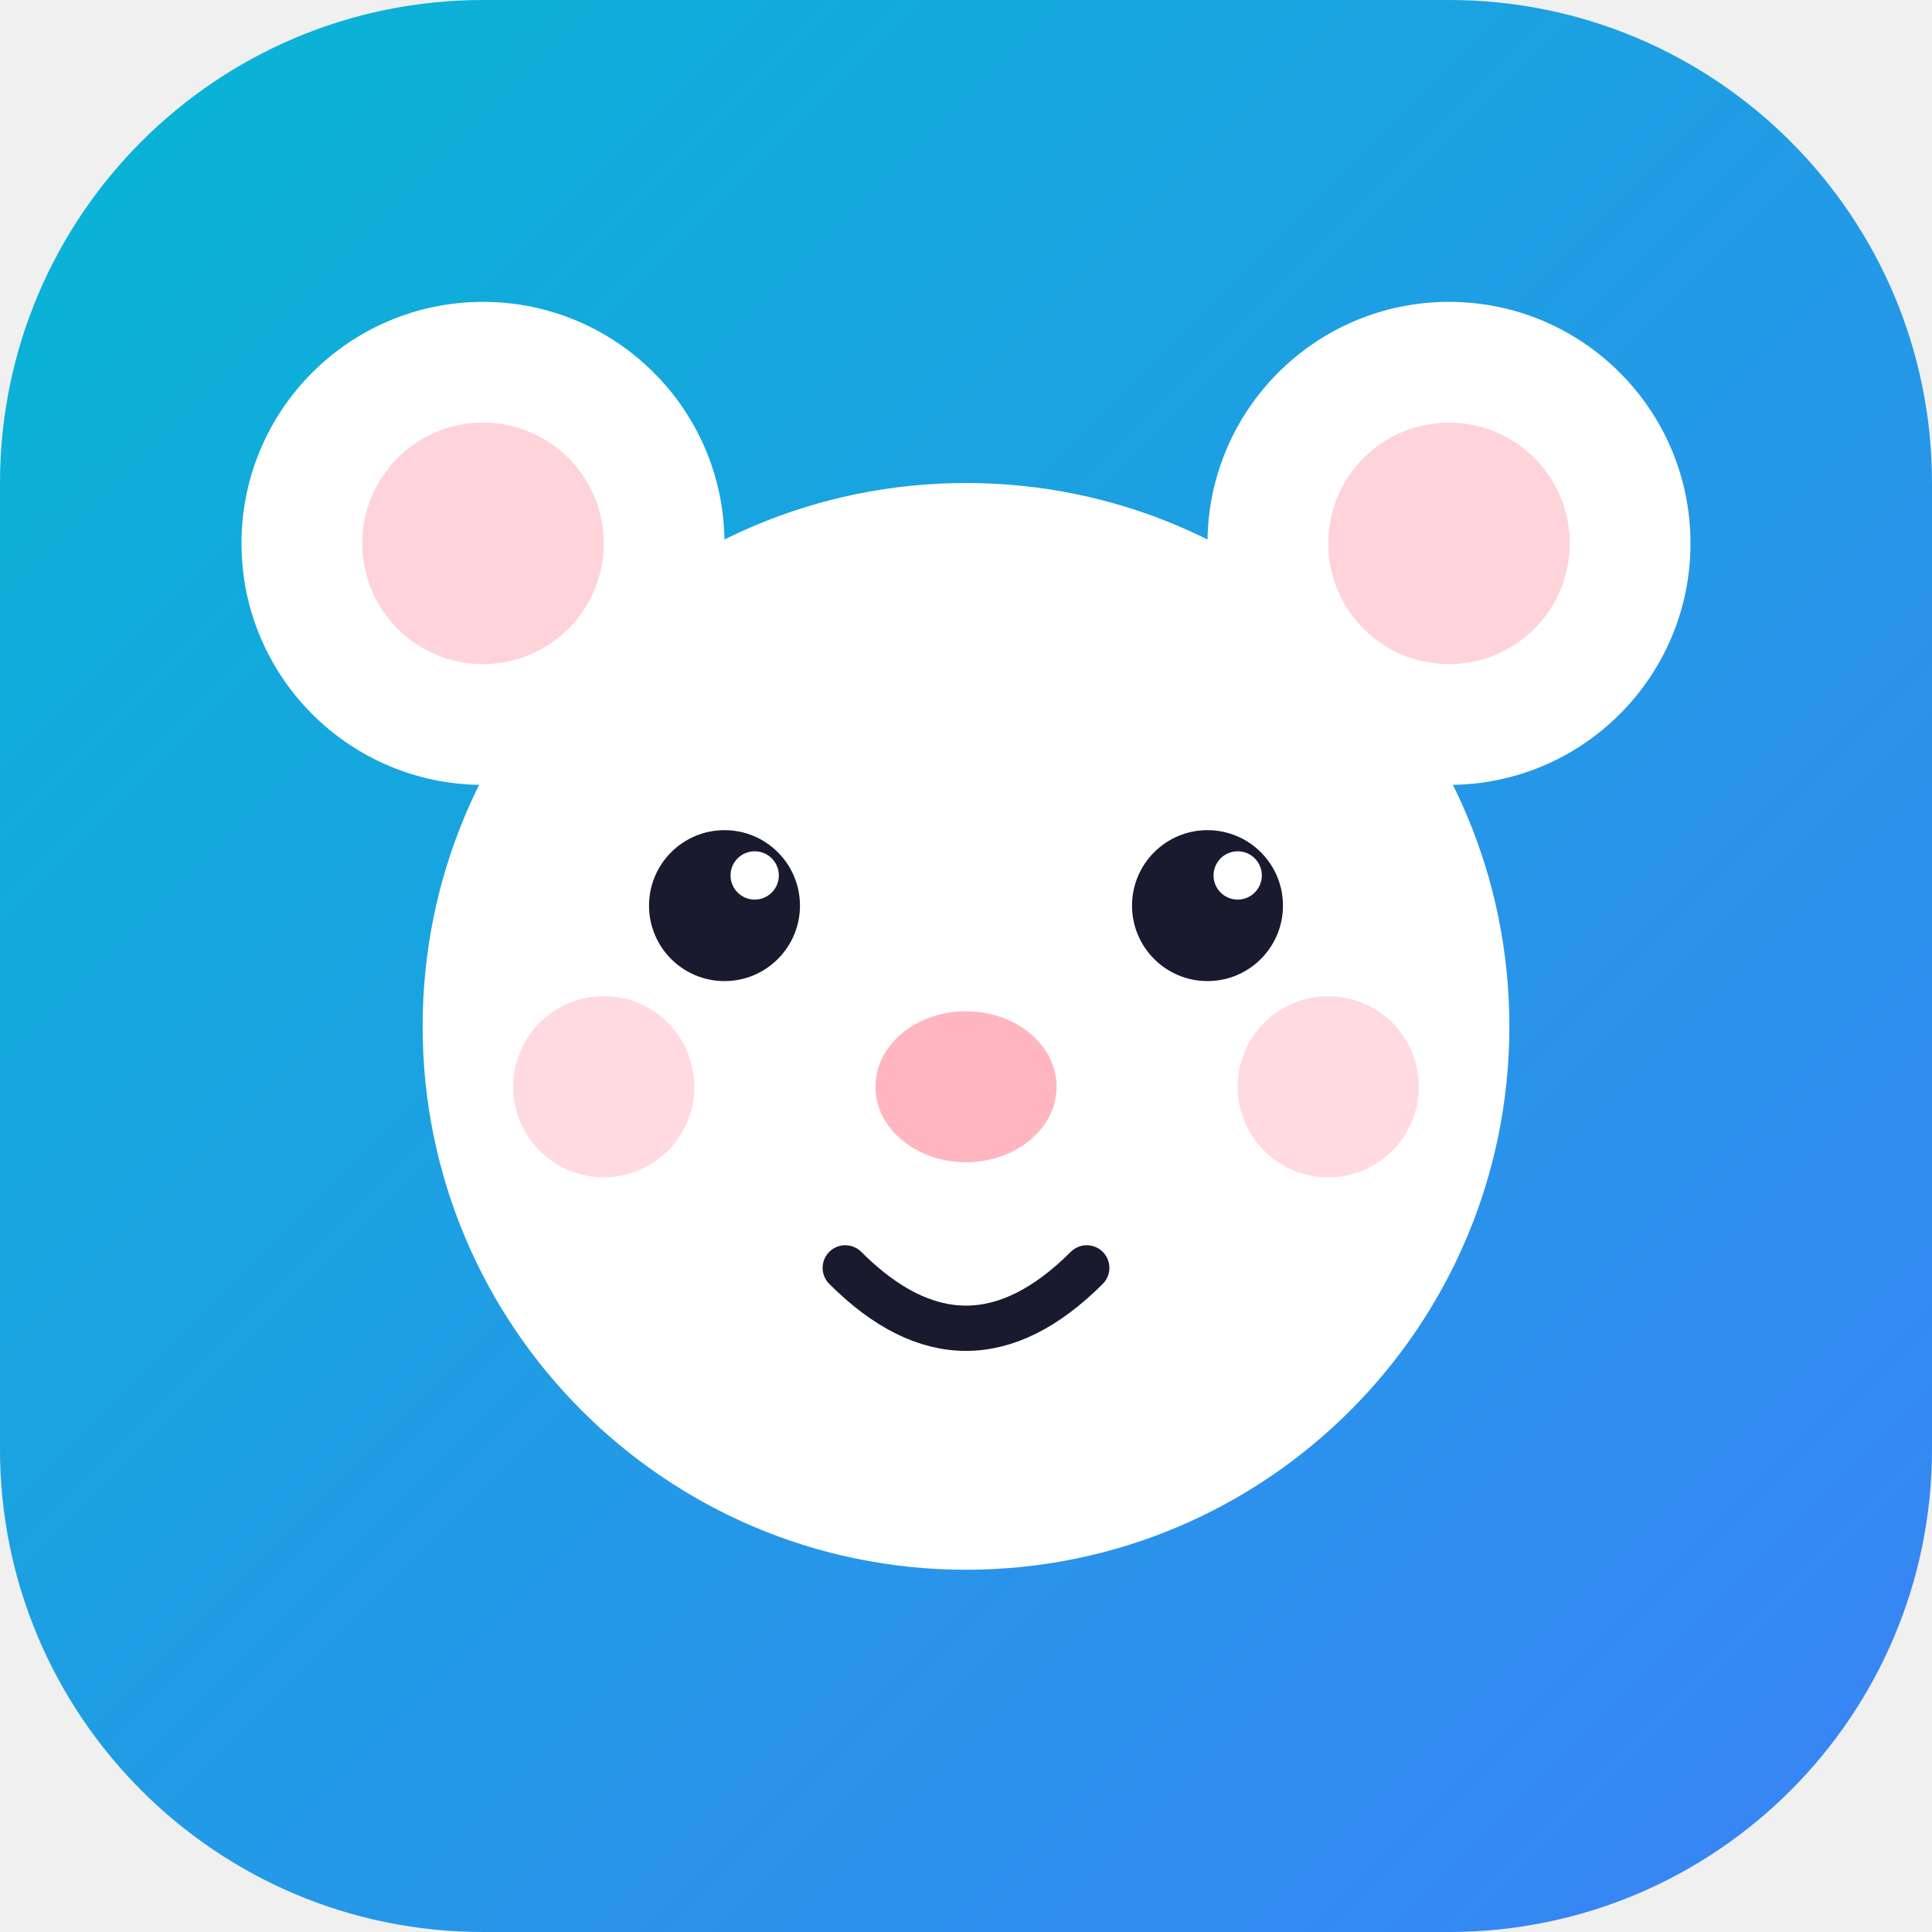
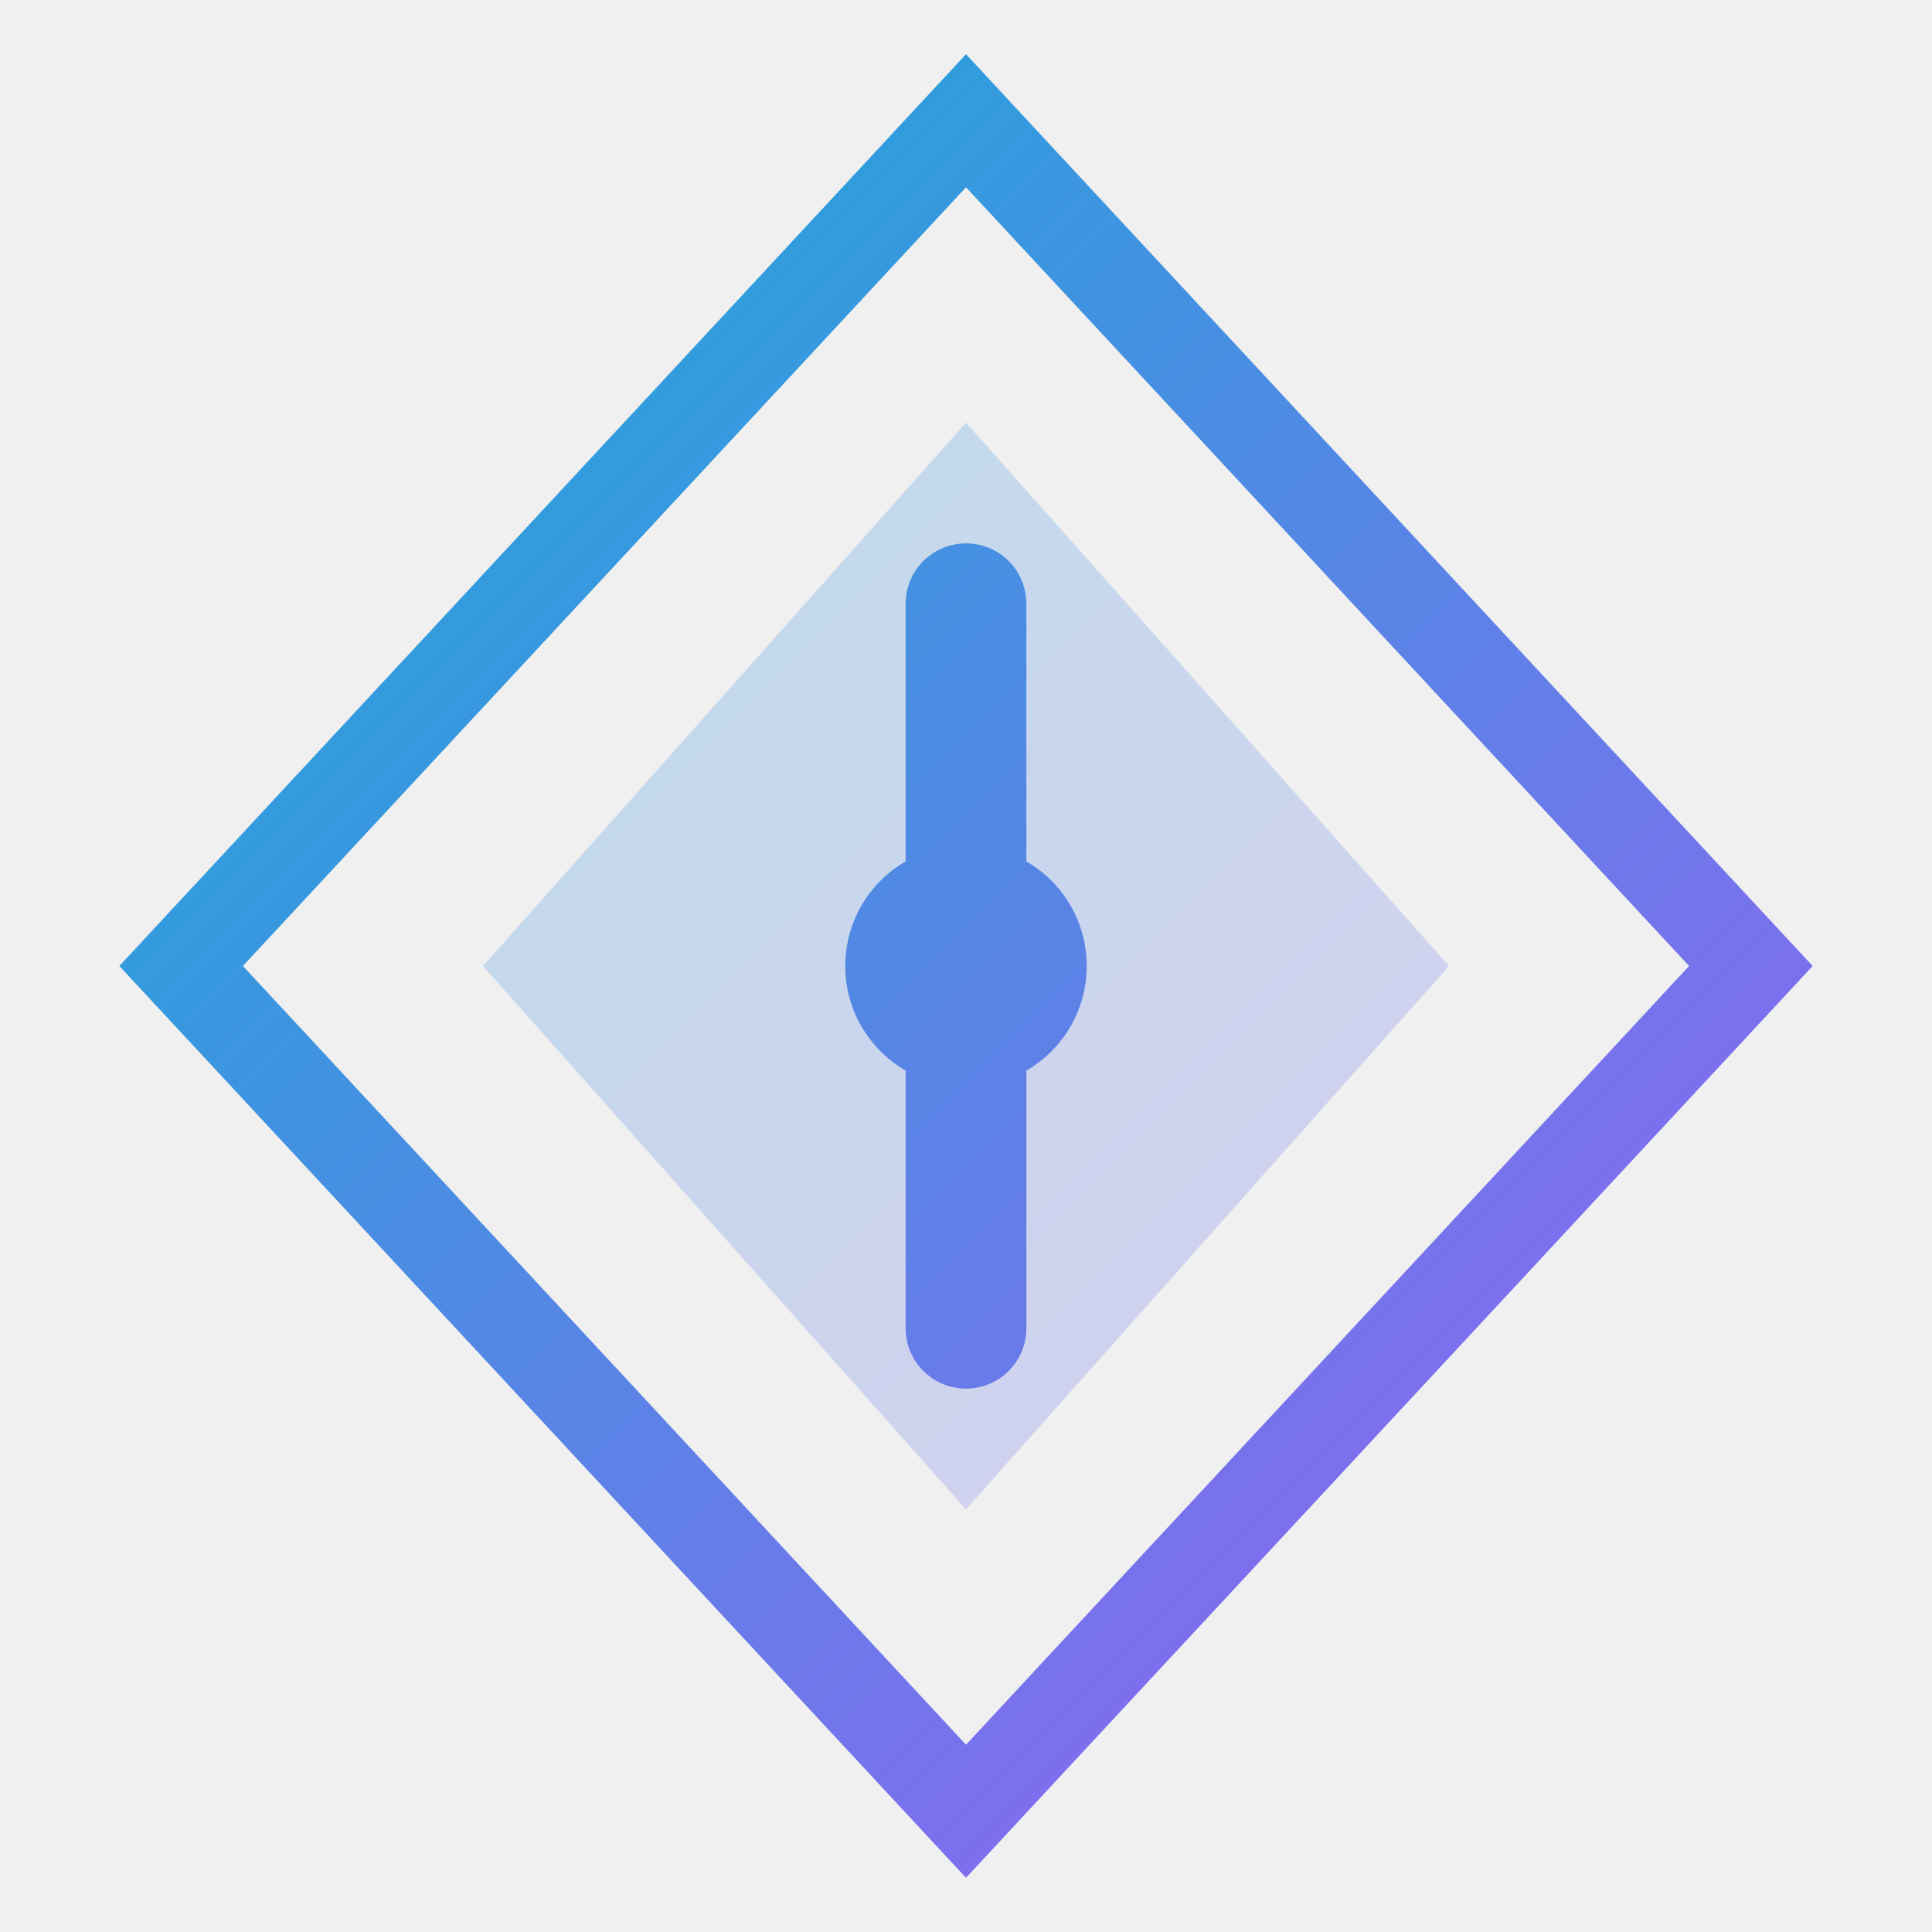
<svg xmlns="http://www.w3.org/2000/svg" viewBox="0 0 64 64">
  <defs>
-     <linearGradient id="grad" x1="0%" y1="0%" x2="100%" y2="100%">
-       <stop offset="0%" style="stop-color:#06b6d4" />
-       <stop offset="100%" style="stop-color:#3b82f6" />
+     <linearGradient id="g" x1="0" y1="0" x2="64" y2="64" gradientUnits="userSpaceOnUse">
+       <stop offset="0%" stop-color="#06b6d4" />
+       <stop offset="100%" stop-color="#a855f7" />
    </linearGradient>
  </defs>
-   <rect width="64" height="64" rx="16" fill="url(#grad)" />
-   <circle cx="16" cy="18" r="8" fill="white" />
-   <circle cx="48" cy="18" r="8" fill="white" />
-   <circle cx="16" cy="18" r="4" fill="#ffb6c1" opacity="0.6" />
-   <circle cx="48" cy="18" r="4" fill="#ffb6c1" opacity="0.6" />
-   <circle cx="32" cy="34" r="18" fill="white" />
-   <circle cx="24" cy="30" r="2.5" fill="#1a1a2e" />
-   <circle cx="40" cy="30" r="2.5" fill="#1a1a2e" />
-   <circle cx="25" cy="29" r="0.8" fill="white" />
-   <circle cx="41" cy="29" r="0.8" fill="white" />
-   <ellipse cx="32" cy="36" rx="3" ry="2.5" fill="#ffb6c1" />
-   <path d="M 28 42 Q 32 46 36 42" stroke="#1a1a2e" stroke-width="1.5" fill="none" stroke-linecap="round" />
-   <circle cx="20" cy="36" r="3" fill="#ffb6c1" opacity="0.5" />
-   <circle cx="44" cy="36" r="3" fill="#ffb6c1" opacity="0.5" />
+   <path d="M32 4L58 32L32 60L6 32Z" stroke="url(#g)" stroke-width="3" fill="none" />
+   <path d="M32 14L48 32L32 50L16 32Z" fill="url(#g)" opacity="0.25" />
+   <path d="M32 20V44" stroke="url(#g)" stroke-width="4" stroke-linecap="round" />
+   <circle cx="32" cy="32" r="4" fill="url(#g)" />
</svg>
